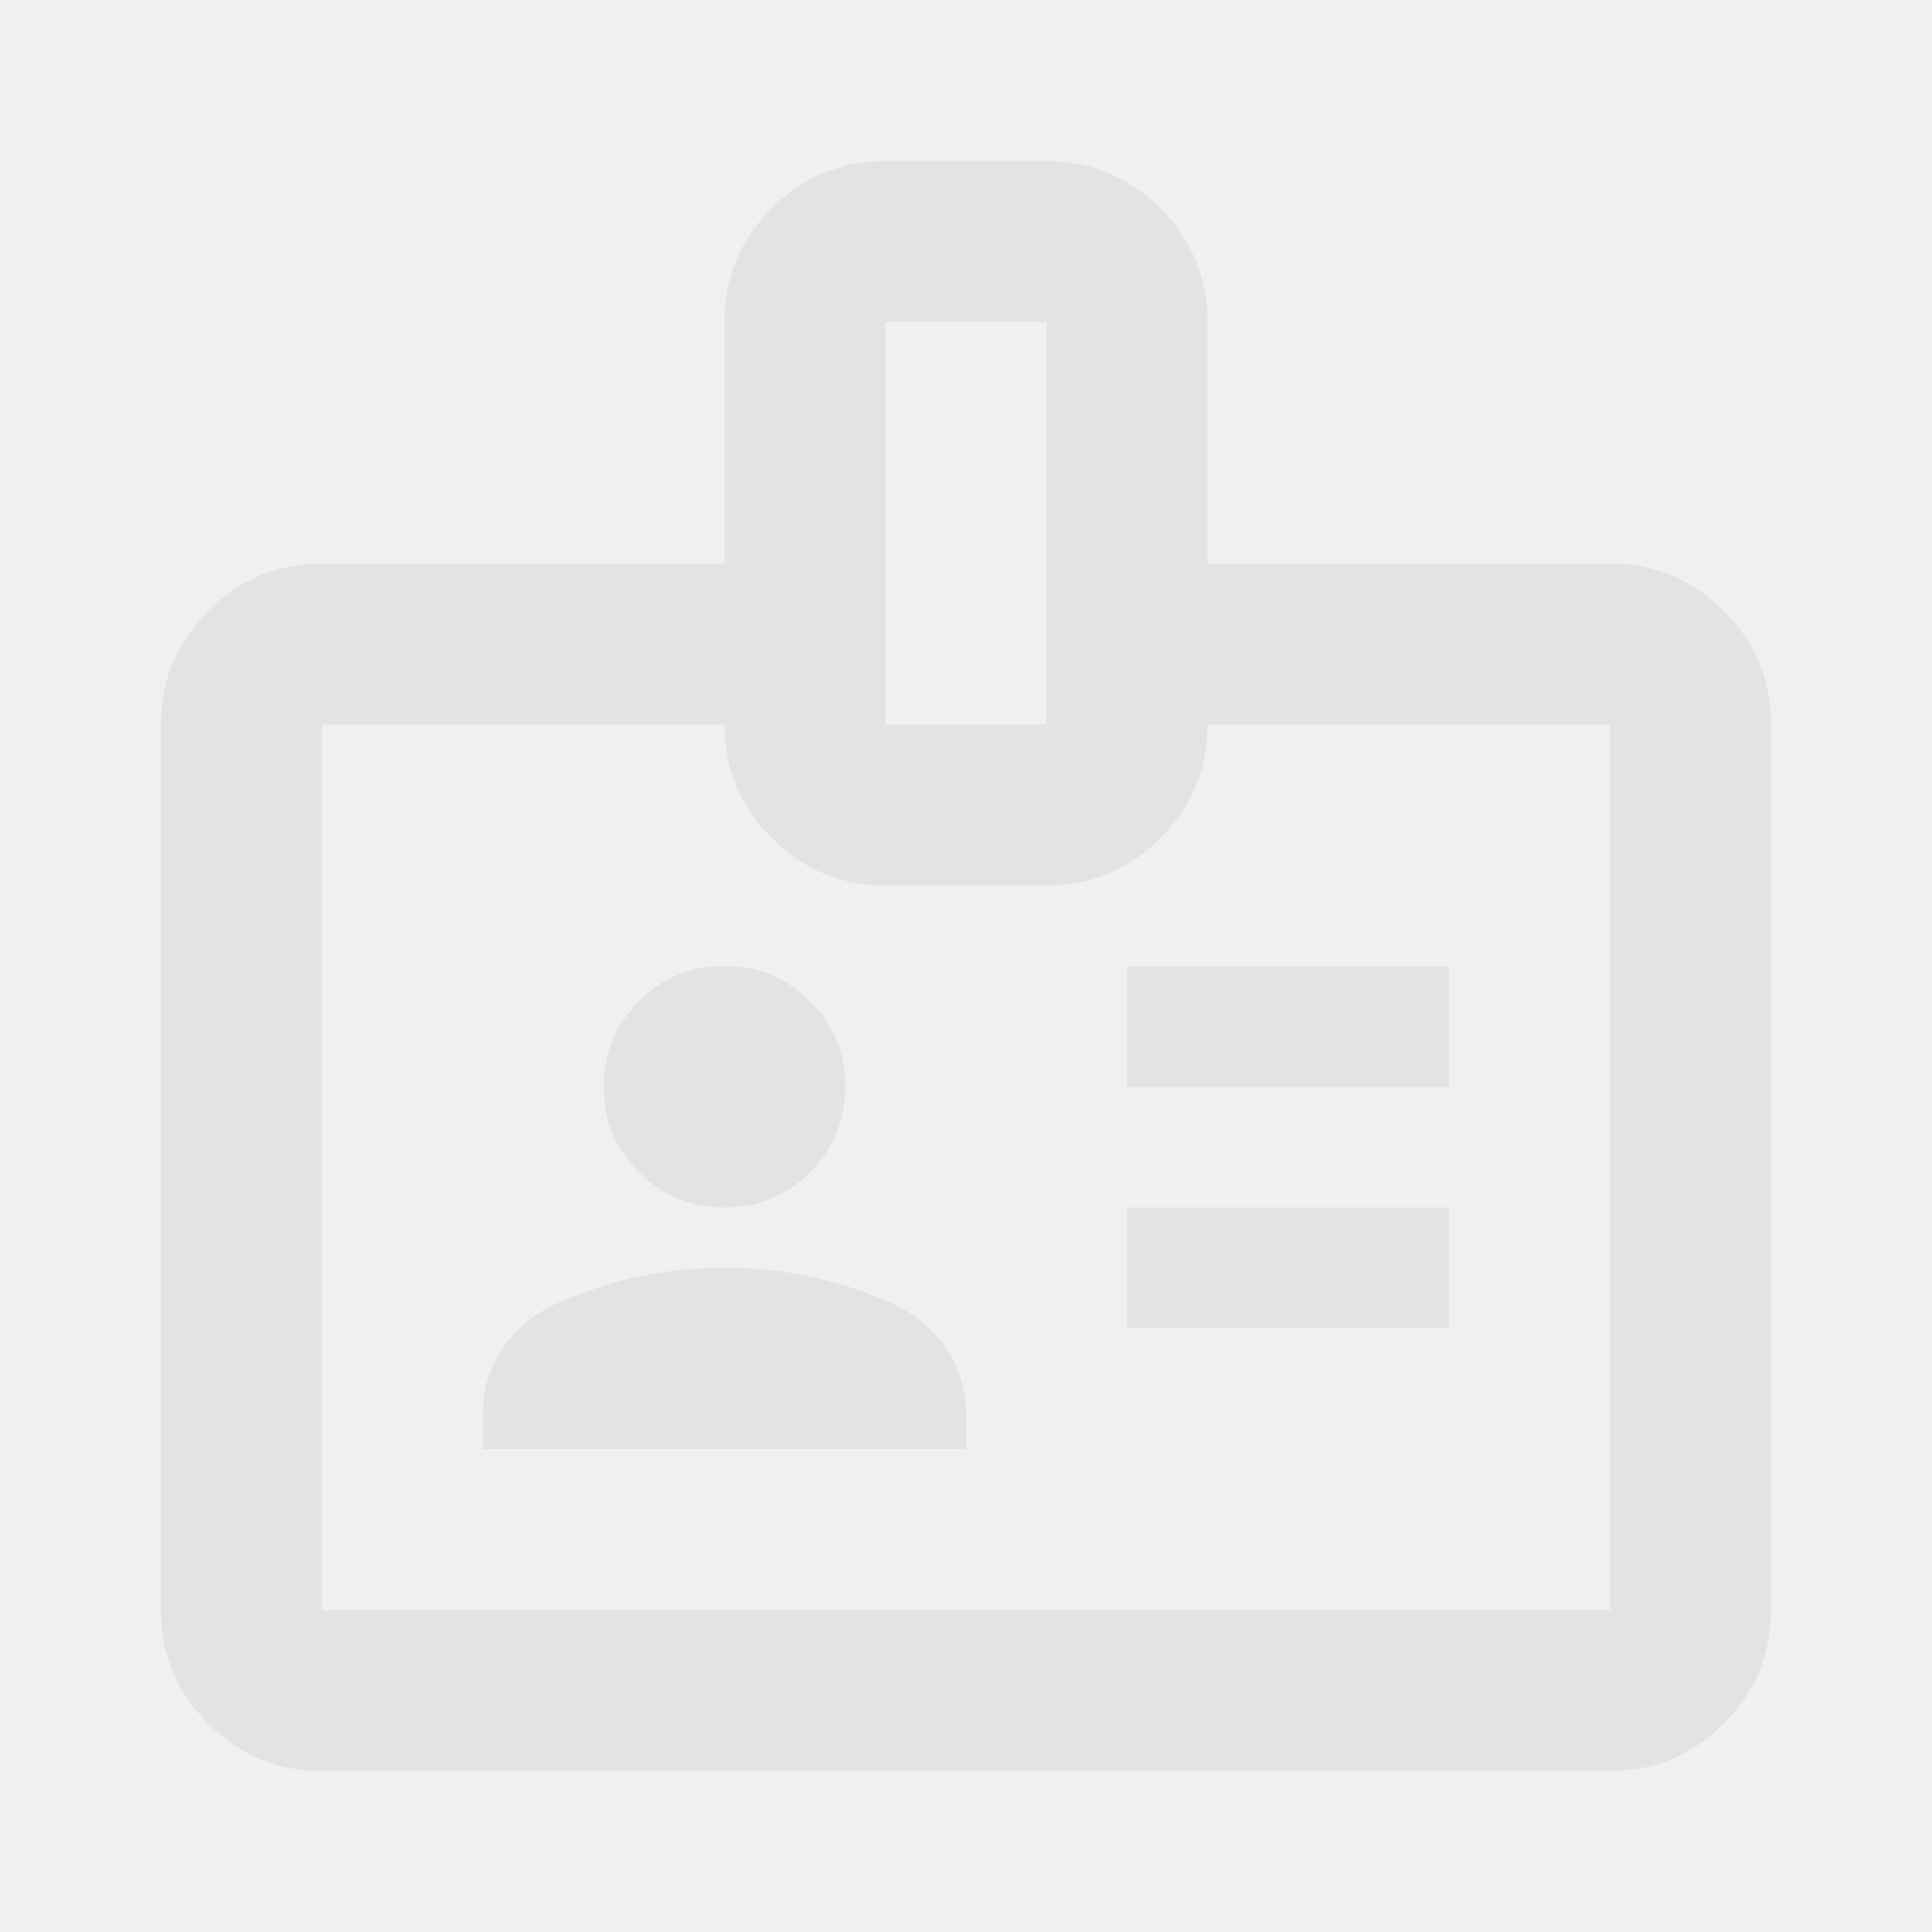
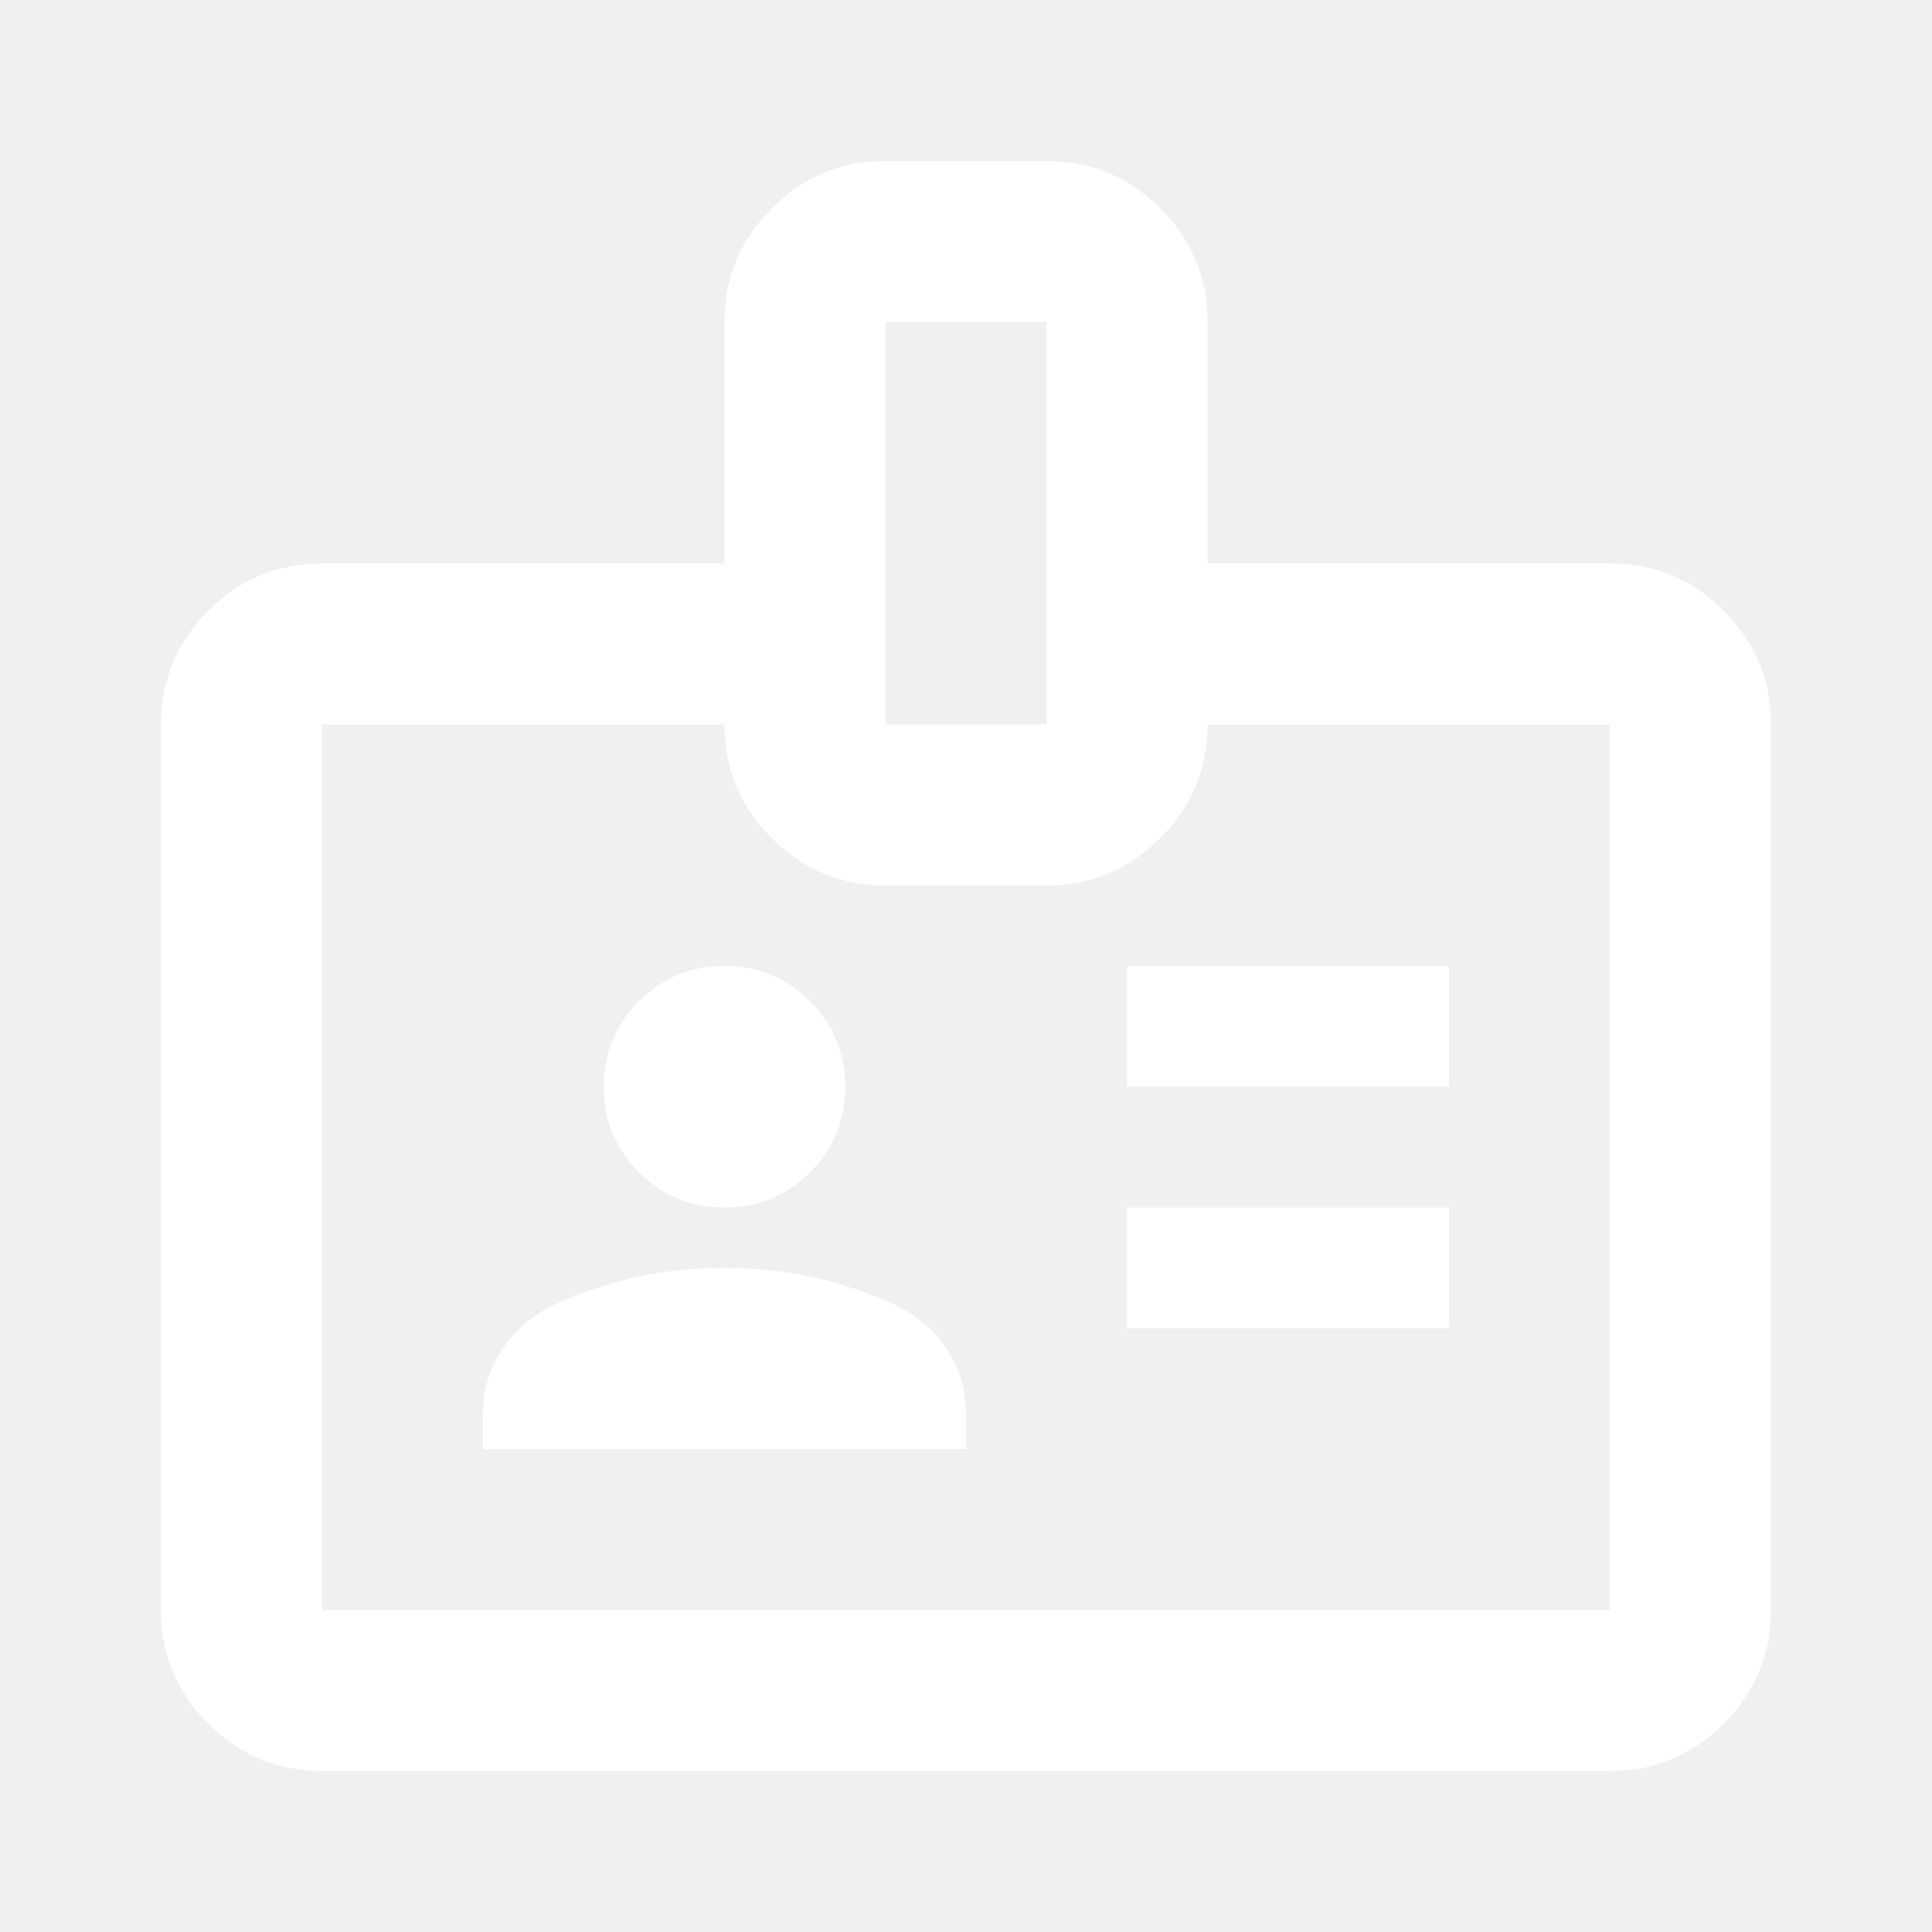
- <svg xmlns="http://www.w3.org/2000/svg" height="24px" viewBox="0 -960 960 960" width="24px" fill="#e3e3e3">
+ <svg xmlns="http://www.w3.org/2000/svg" height="24px" viewBox="0 -960 960 960" width="24px" fill="white">
  <path d="M160-80q-33 0-56.5-23.5T80-160v-440q0-33 23.5-56.5T160-680h200v-120q0-33 23.5-56.5T440-880h80q33 0 56.5 23.5T600-800v120h200q33 0 56.5 23.5T880-600v440q0 33-23.5 56.5T800-80H160Zm0-80h640v-440H600q0 33-23.5 56.5T520-520h-80q-33 0-56.5-23.5T360-600H160v440Zm80-80h240v-18q0-17-9.5-31.5T444-312q-20-9-40.5-13.5T360-330q-23 0-43.5 4.5T276-312q-17 8-26.5 22.5T240-258v18Zm320-60h160v-60H560v60Zm-200-60q25 0 42.5-17.5T420-420q0-25-17.5-42.5T360-480q-25 0-42.5 17.5T300-420q0 25 17.5 42.5T360-360Zm200-60h160v-60H560v60ZM440-600h80v-200h-80v200Zm40 220Z" />
</svg>
